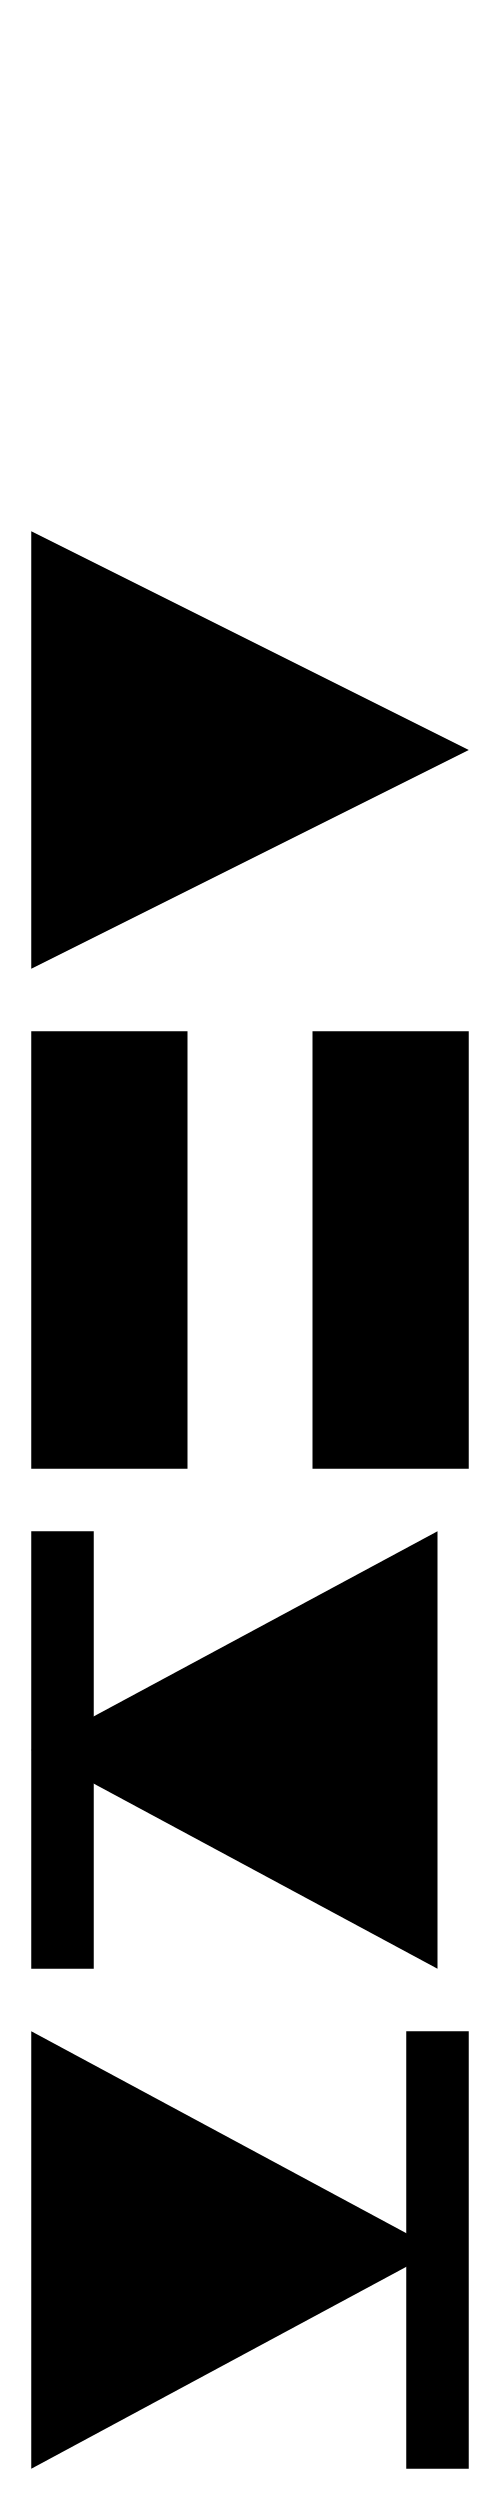
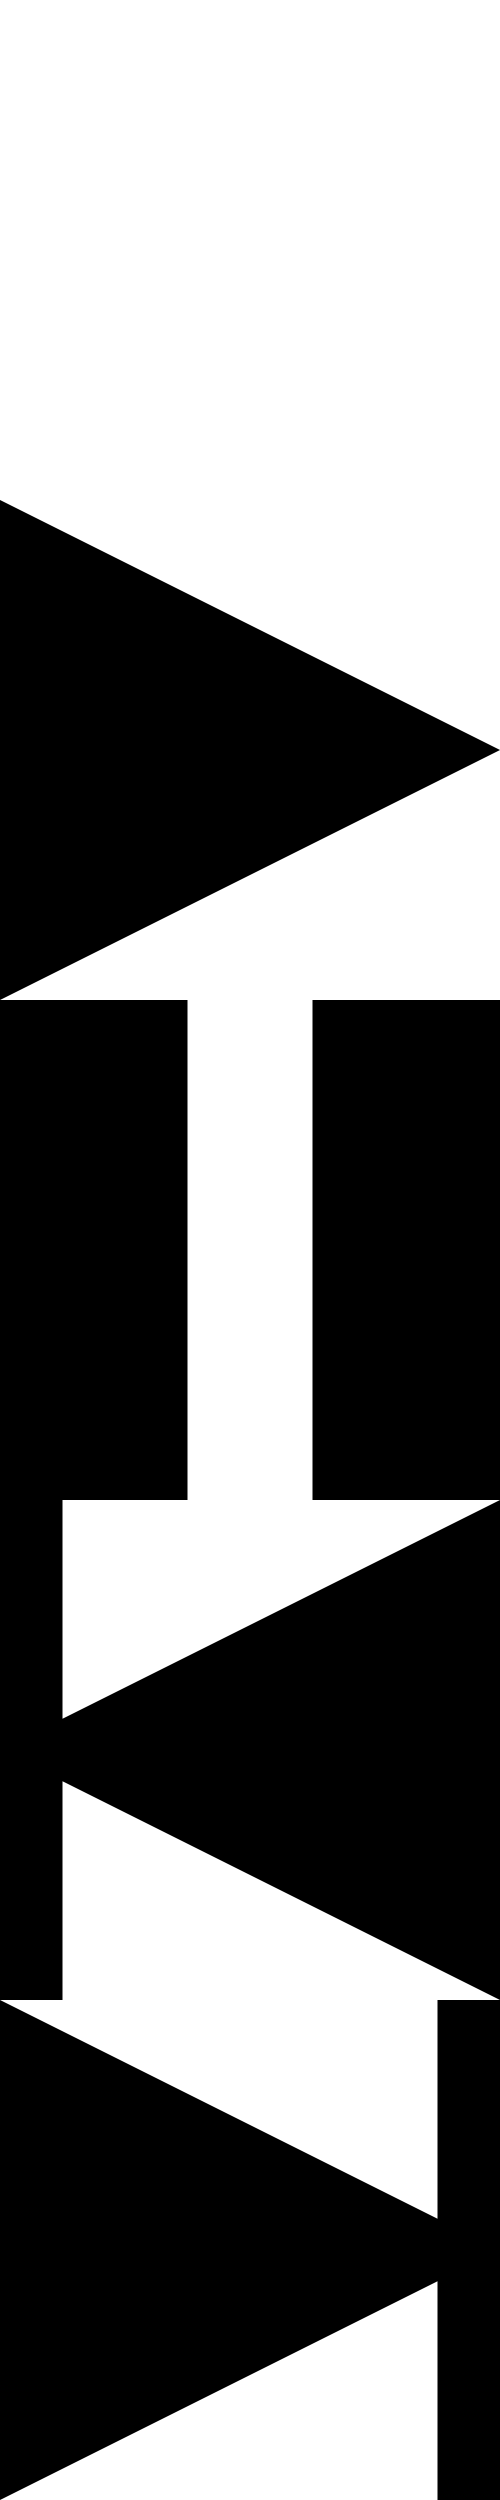
<svg xmlns="http://www.w3.org/2000/svg" id="plangular-icon-sprite" viewBox="0 0 32 160" width="32" height="160">
  <svg id="play" class="plangular-icon plangular-icon-play" viewBox="0 0 32 32" width="32" height="32" y="32">
-     <polygon points="2,2 30,16 2,30" />
+     <path d="M0 0 L32 16 L0 32 z" />
  </svg>
  <svg id="pause" class="plangular-icon plangular-icon-pause" viewBox="0 0 32 32" width="32" height="32" y="64">
-     <rect x="2" y="2" width="10" height="28" />
-     <rect x="20" y="2" width="10" height="28" />
+     <path d="M0 0 H12 V32 H0 z M20 0 H32 V32 H20 z" />
  </svg>
  <svg id="previous" class="plangular-icon plangular-icon-previous" viewBox="0 0 32 32" width="32" height="32" y="96">
-     <rect x="2" y="2" width="4" height="28" />
-     <polygon points="28,2 2,16 28,30" />
+     <path d="M0 0 H4 V14 L32 0 V32 L4 18 V32 H0 z" />
  </svg>
  <svg id="next" class="plangular-icon plangular-icon-skip" viewBox="0 0 32 32" width="32" height="32" y="128">
-     <polygon points="2,2 28,16 2,30" />
-     <rect x="26" y="2" width="4" height="28" />
+     <path d="M0 0 L28 14 V0 H32 V32 H28 V18 L0 32 z" />
  </svg>
</svg>
